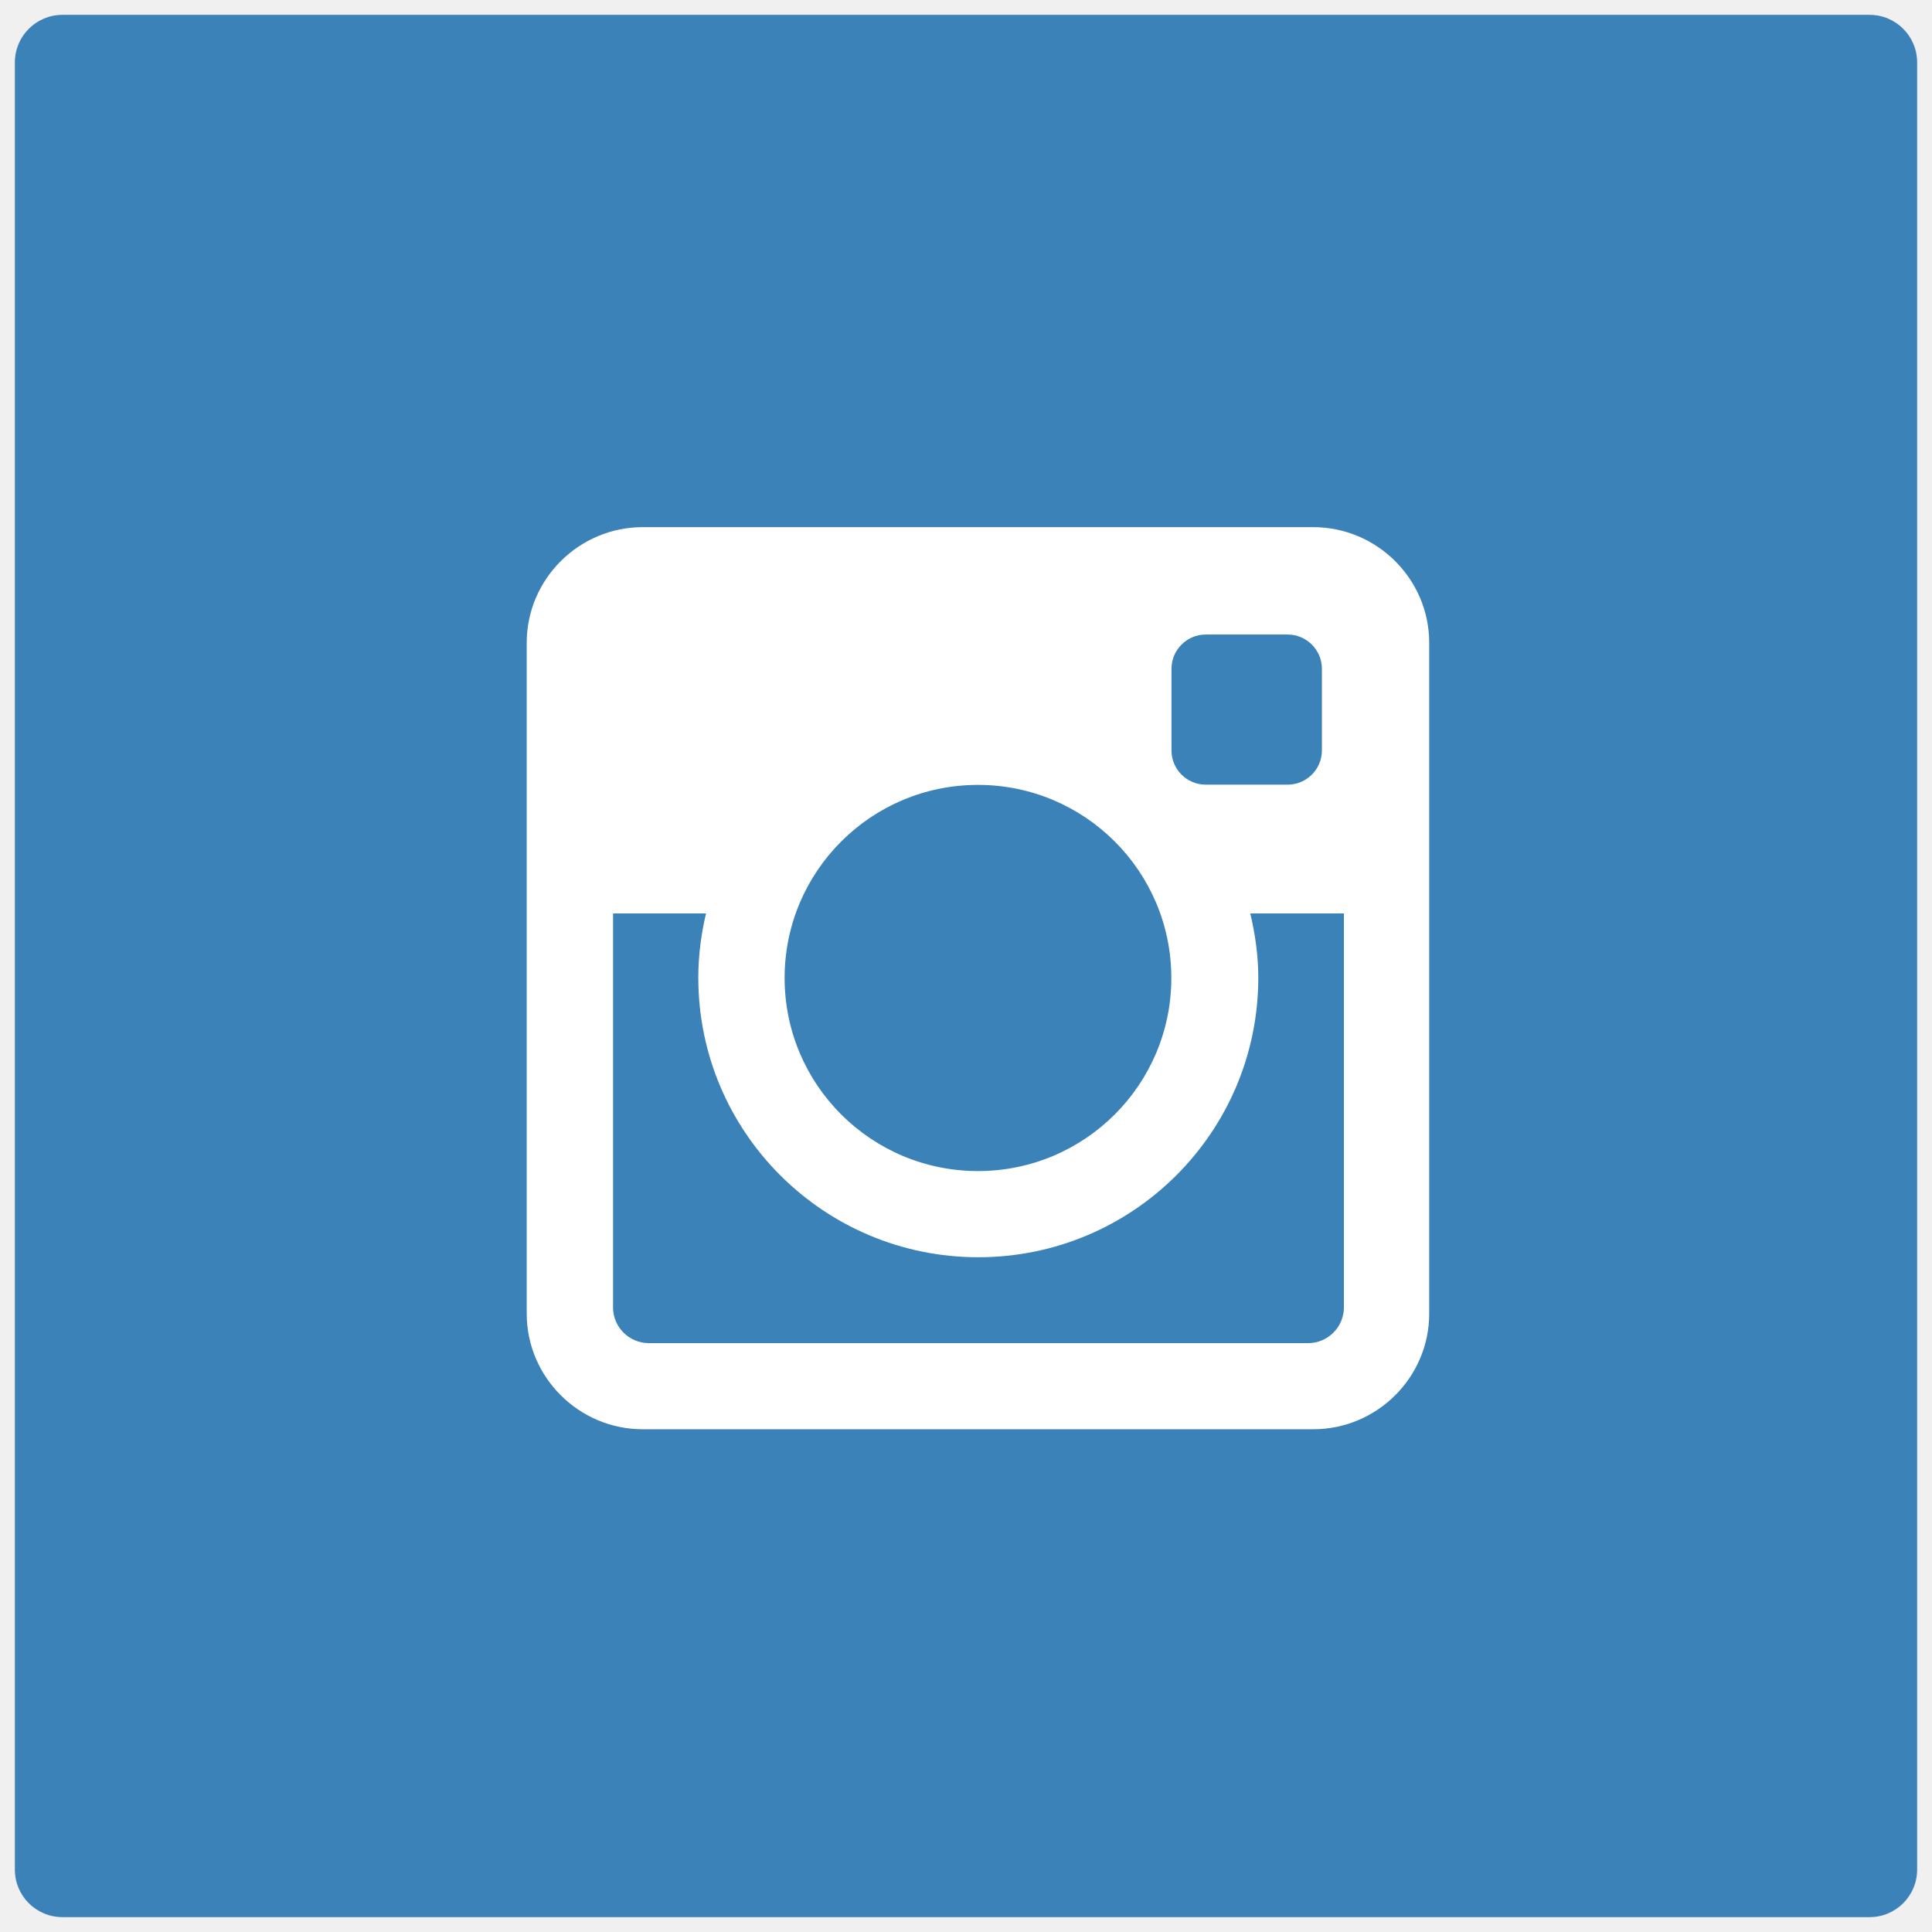
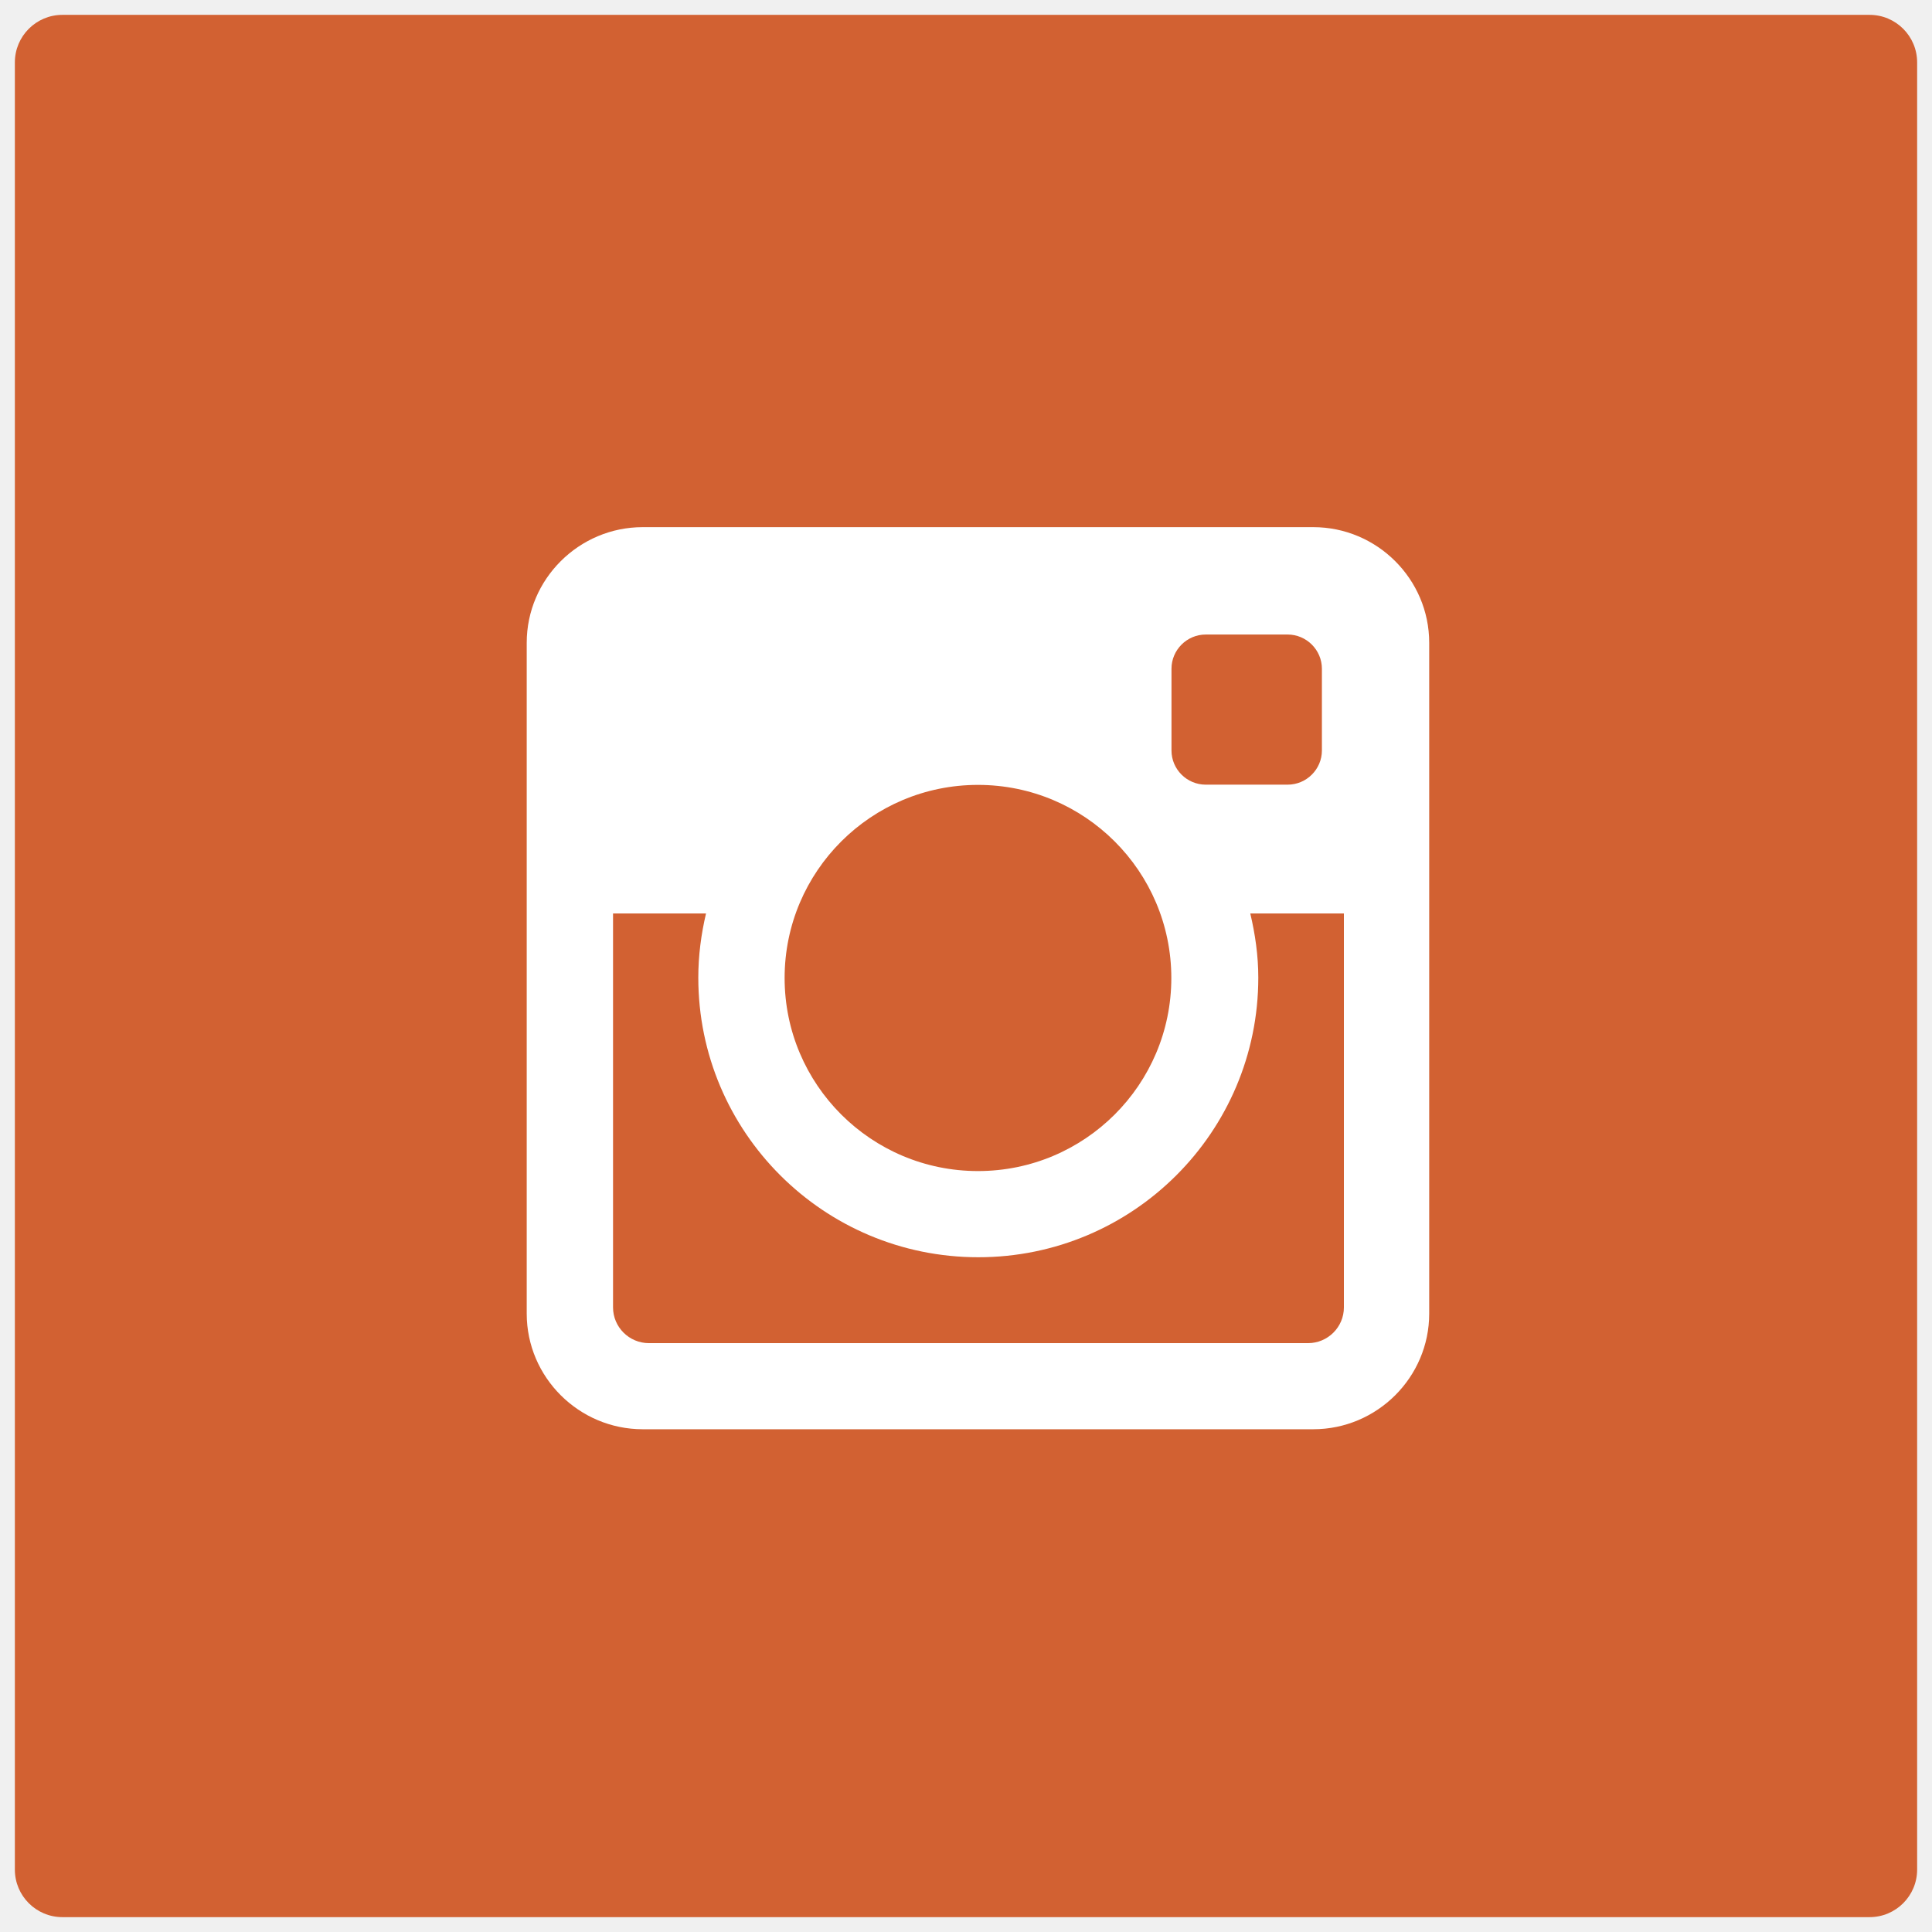
<svg xmlns="http://www.w3.org/2000/svg" version="1.1" id="Layer_1" x="0px" y="0px" width="130px" height="130px" viewBox="0 0 130 130" enable-background="new 0 0 130 130" xml:space="preserve">
  <g>
    <g id="Base_icon_copy_11_7_">
-       <path fill="#3B82B9" d="M125.8,1H4.2C2.433,1,1,2.433,1,4.2v121.6c0,1.768,1.433,3.2,3.2,3.2h121.6c1.768,0,3.2-1.433,3.2-3.2V4.2    C129,2.433,127.567,1,125.8,1z" />
+       <path fill="#D26132" d="M125.8,1H4.2C2.433,1,1,2.433,1,4.2v121.6c0,1.768,1.433,3.2,3.2,3.2h121.6c1.768,0,3.2-1.433,3.2-3.2V4.2    C129,2.433,127.567,1,125.8,1z" />
    </g>
    <g id="Instagram_icon">
      <path fill="#FFFFFF" d="M88.368,35.471H43.245c-4.29,0-7.803,3.5-7.803,7.78v45.143c0,4.278,3.513,7.777,7.803,7.777h45.123    c4.292,0,7.8-3.499,7.8-7.777V43.251C96.168,38.971,92.66,35.471,88.368,35.471z M78.827,44.997c0-1.264,1.035-2.301,2.306-2.301    h5.51c1.266,0,2.305,1.037,2.305,2.301v5.502c0,1.266-1.039,2.299-2.305,2.299h-5.51c-1.271,0-2.306-1.033-2.306-2.299V44.997z     M65.806,52.814c7.185,0,13.01,5.816,13.01,12.993c0,7.176-5.825,12.991-13.01,12.991c-7.186,0-13.011-5.815-13.011-12.991    C52.795,58.63,58.62,52.814,65.806,52.814z M90.428,87.971c0,1.327-1.083,2.406-2.413,2.406H43.663    c-1.328,0-2.413-1.079-2.413-2.406V61.463h6.257c-0.327,1.39-0.52,2.832-0.52,4.32c0,10.392,8.436,18.814,18.841,18.814    c10.406,0,18.84-8.423,18.84-18.814c0-1.492-0.211-2.929-0.54-4.32h6.3V87.971z" />
    </g>
  </g>
</svg>
